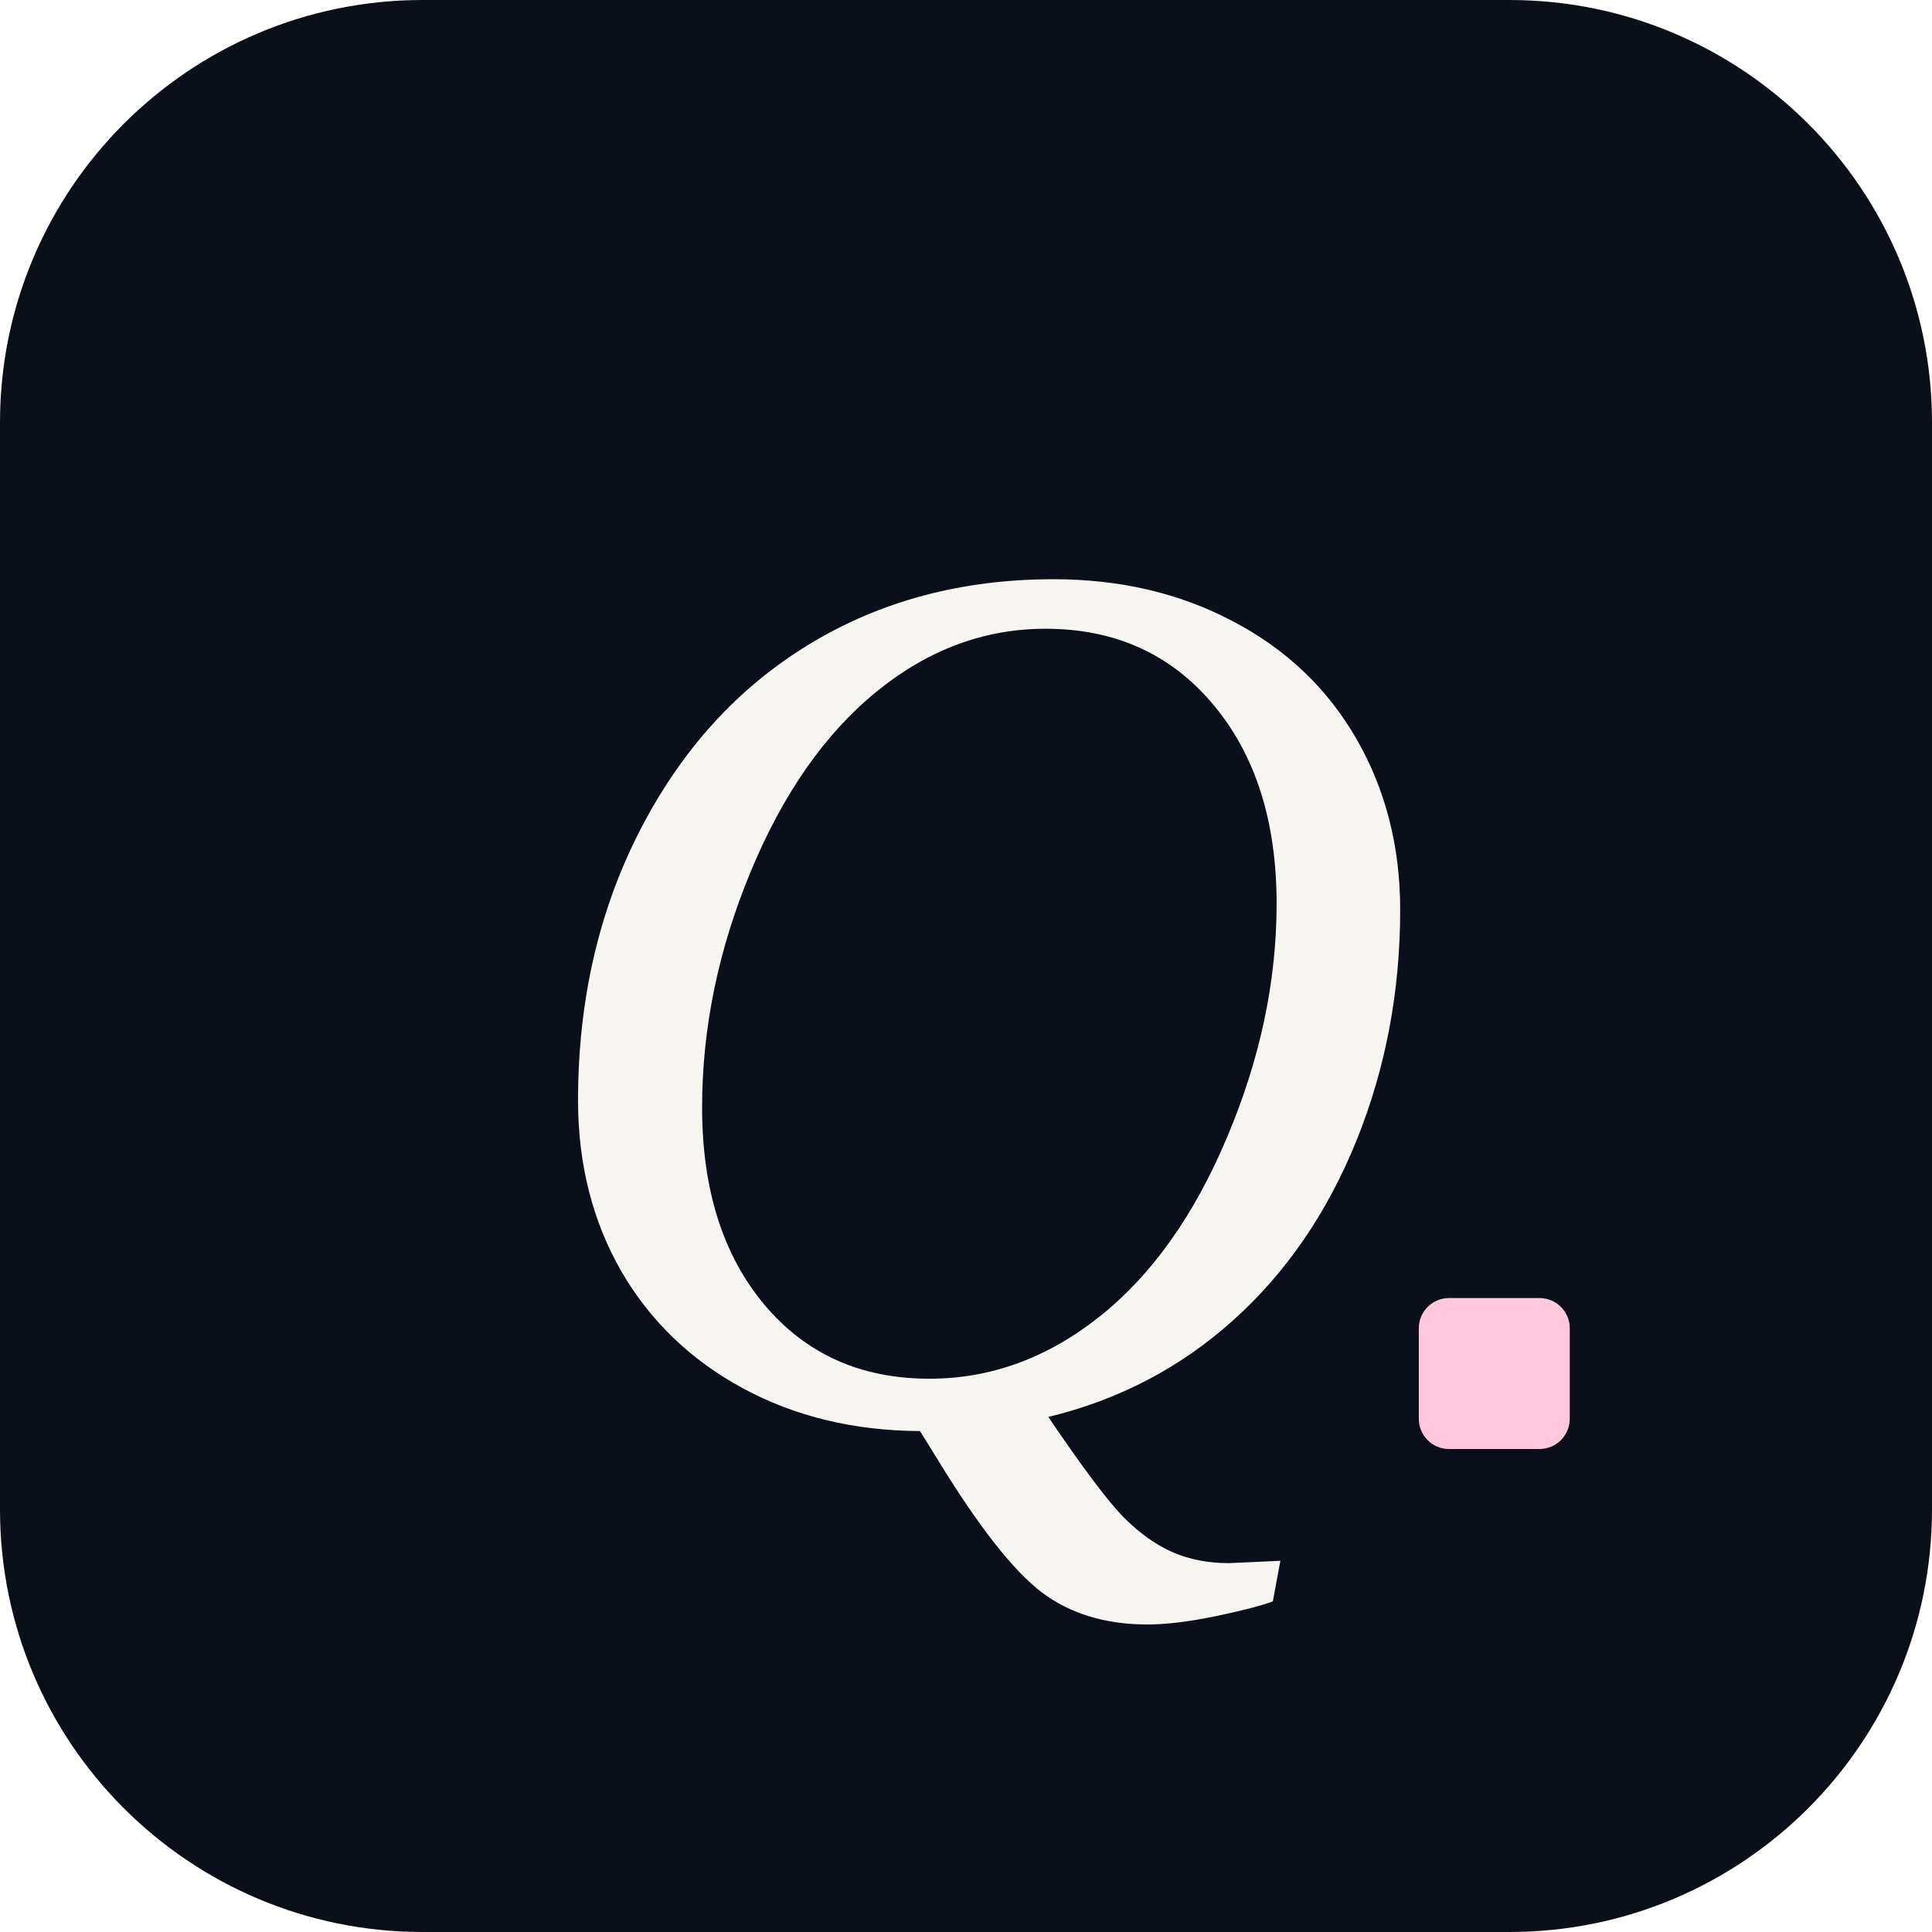
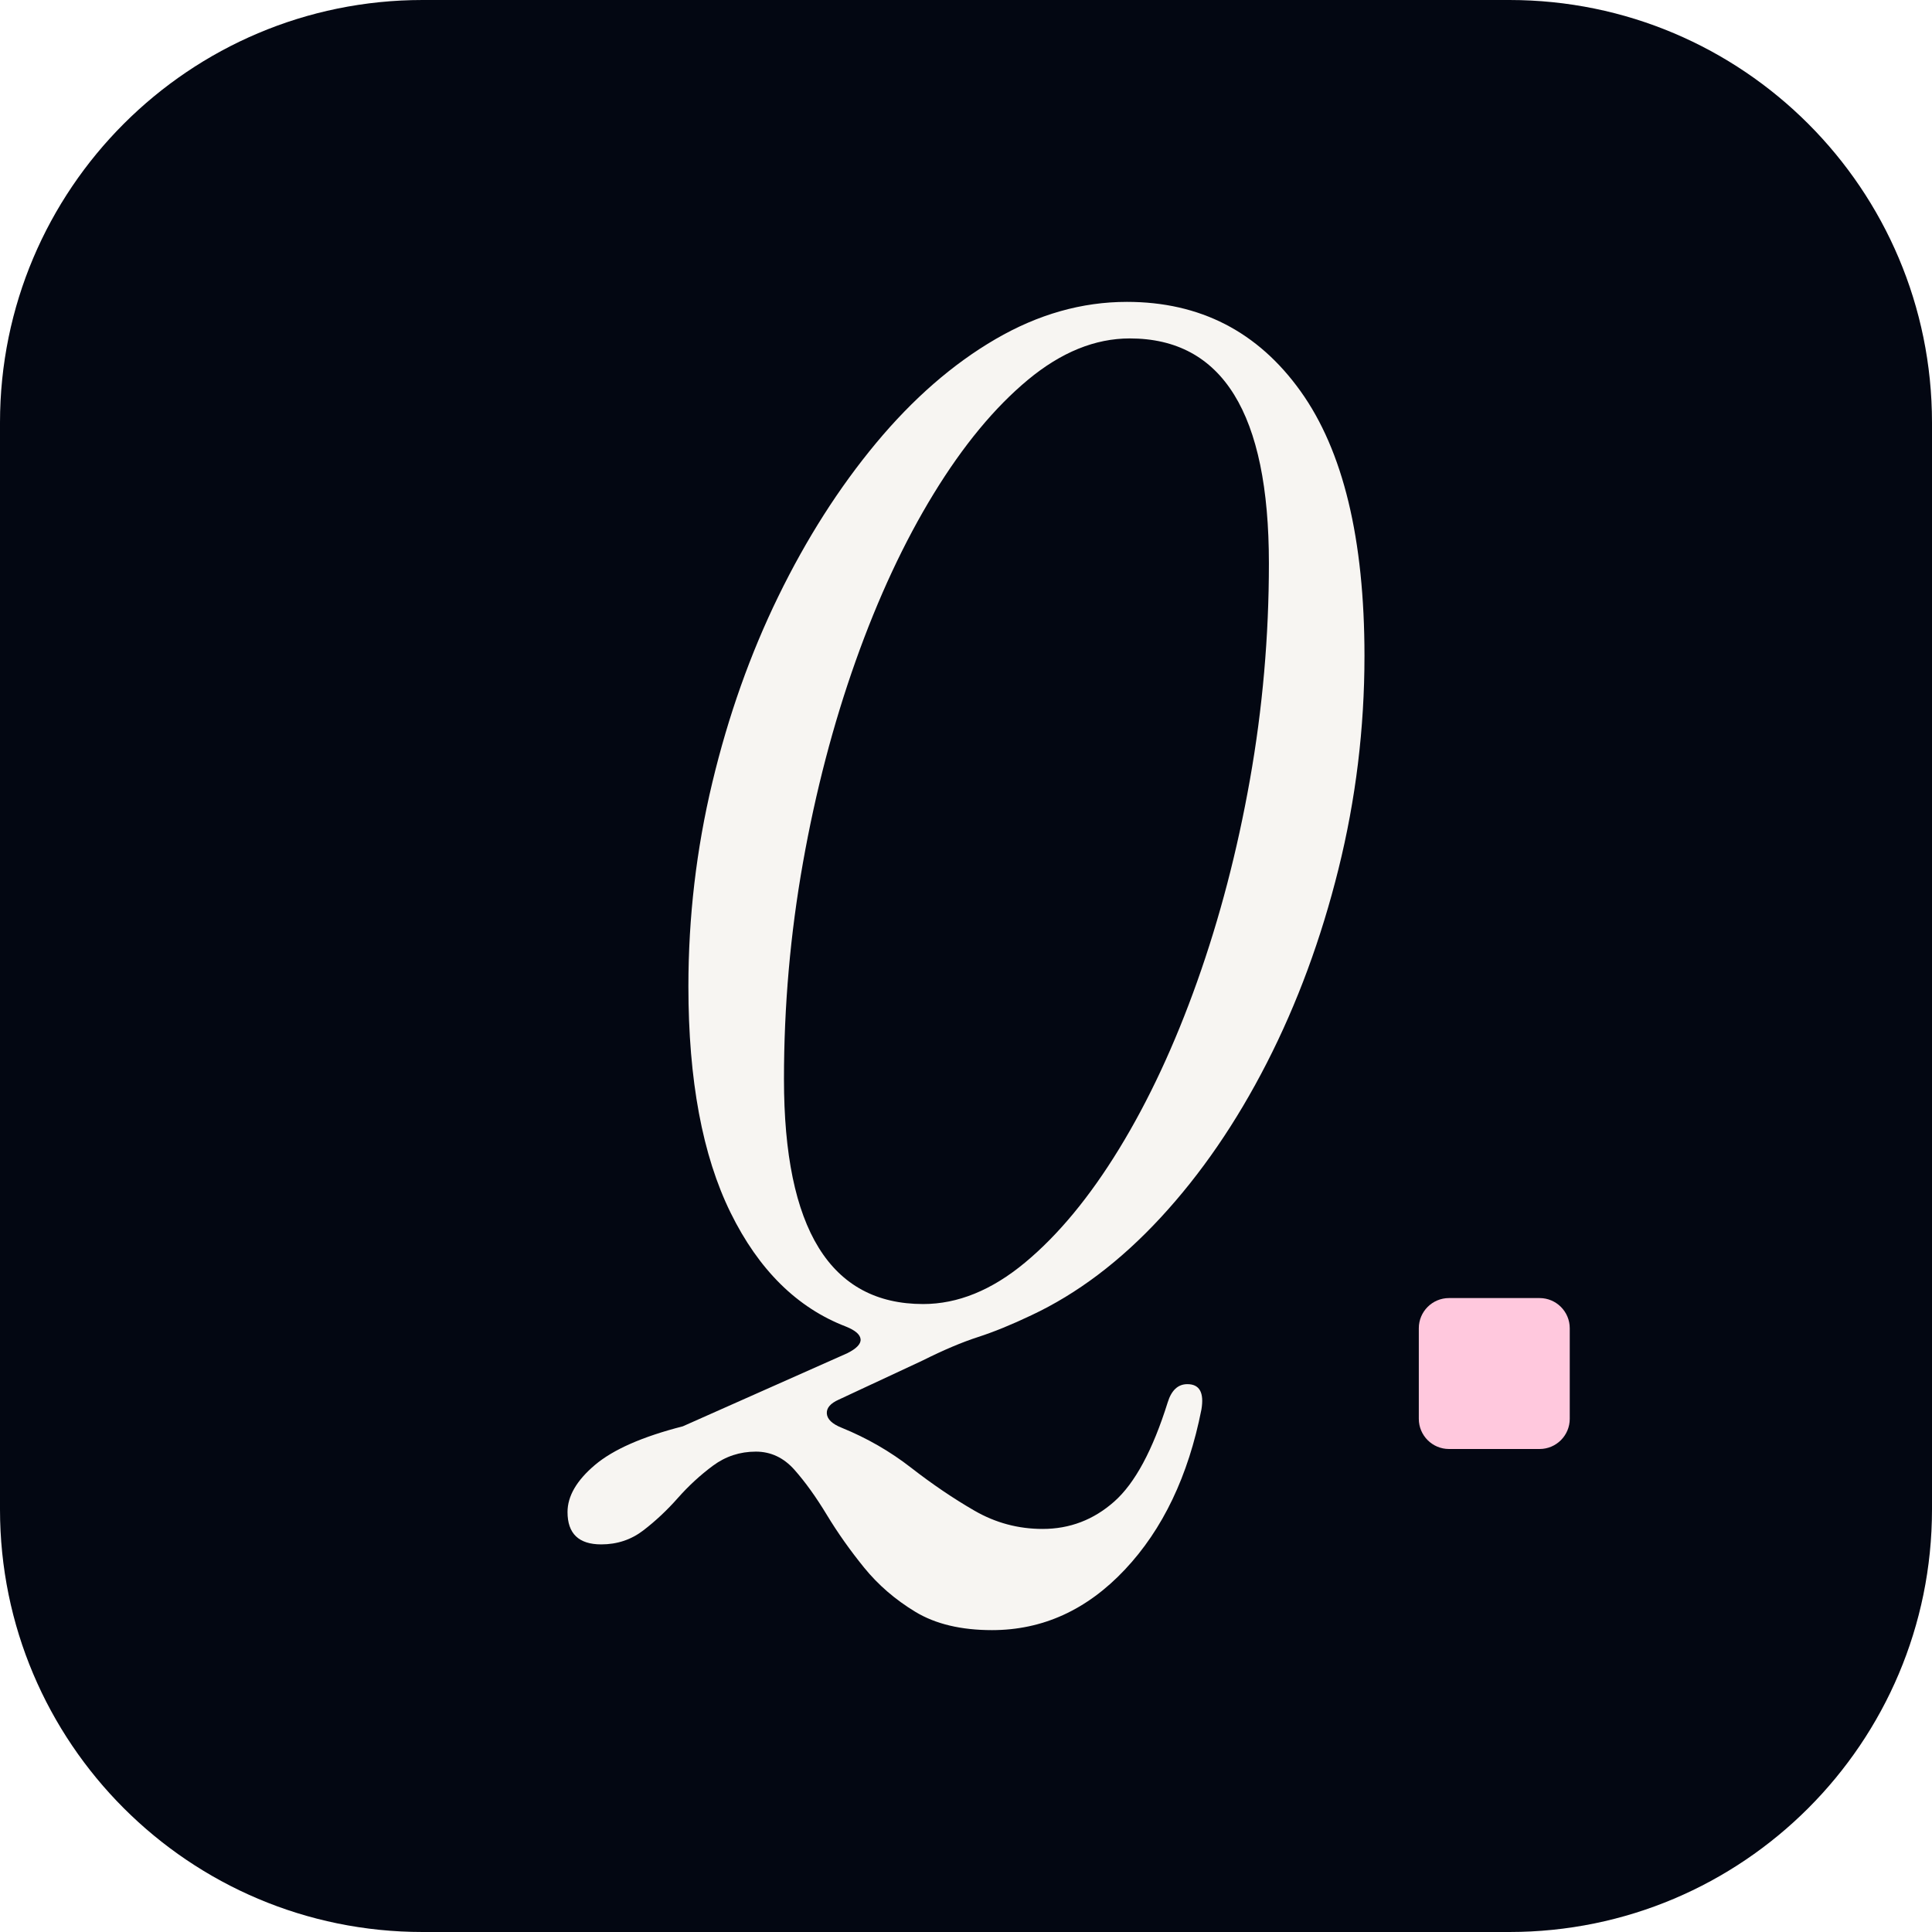
- <svg xmlns="http://www.w3.org/2000/svg" viewBox="0 0 64 64">
-   <rect width="64" height="64" rx="14" fill="#0B0F19" />
-   <text x="32" y="47" font-family="Georgia, Times New Roman, serif" font-size="42" font-style="italic" text-anchor="middle" fill="#F7F5F2">Q</text>
-   <rect x="47" y="43" width="5" height="5" rx="1" fill="#ffc8dd" />
+ <svg xmlns="http://www.w3.org/2000/svg" width="64" height="64" viewBox="0 0 64 64">
+   <rect width="64" height="64" rx="14" fill="#030712" />
+   <path d="M32.861 54.0Q31.325 54.0 30.324 53.395Q29.323 52.789 28.624 51.928Q27.926 51.067 27.39 50.182Q26.855 49.297 26.32 48.692Q25.784 48.087 25.039 48.087Q24.248 48.087 23.619 48.552Q22.99 49.018 22.455 49.623Q21.92 50.229 21.314 50.694Q20.709 51.16 19.917 51.16Q18.8 51.16 18.8 50.089Q18.8 49.297 19.708 48.529Q20.616 47.761 22.618 47.249L28.066 44.828Q28.531 44.595 28.508 44.362Q28.485 44.129 28.019 43.943Q25.598 43.012 24.201 40.171Q22.804 37.331 22.804 32.675Q22.804 29.23 23.596 25.924Q24.387 22.618 25.784 19.754Q27.181 16.891 29.02 14.679Q30.859 12.468 32.978 11.234Q35.096 10.0 37.331 10.0Q40.963 10.0 43.081 12.957Q45.2 15.913 45.2 21.733Q45.2 25.319 44.339 28.787Q43.477 32.256 41.964 35.213Q40.451 38.169 38.449 40.334Q36.447 42.499 34.165 43.57Q33.187 44.036 32.396 44.292Q31.604 44.548 30.58 45.06L27.786 46.364Q27.367 46.55 27.39 46.83Q27.414 47.109 27.879 47.295Q29.137 47.807 30.184 48.622Q31.232 49.437 32.279 50.042Q33.327 50.648 34.538 50.648Q35.888 50.648 36.912 49.74Q37.937 48.832 38.681 46.457Q38.868 45.852 39.333 45.852Q39.939 45.852 39.799 46.69Q39.147 49.996 37.261 51.998Q35.376 54.0 32.861 54.0ZM30.58 43.198Q32.303 43.198 33.956 41.824Q35.608 40.451 37.075 38.053Q38.542 35.655 39.659 32.512Q40.777 29.369 41.405 25.831Q42.034 22.292 42.034 18.66Q42.034 11.211 37.424 11.211Q35.702 11.211 34.049 12.584Q32.396 13.958 30.929 16.356Q29.462 18.753 28.345 21.896Q27.228 25.039 26.599 28.578Q25.97 32.116 25.97 35.748Q25.97 43.198 30.58 43.198Z" fill="#F7F5F2" />
+   <rect x="47.0" y="43.0" width="5.0" height="5.0" rx="1.0" fill="#FFC8DD" />
</svg>
